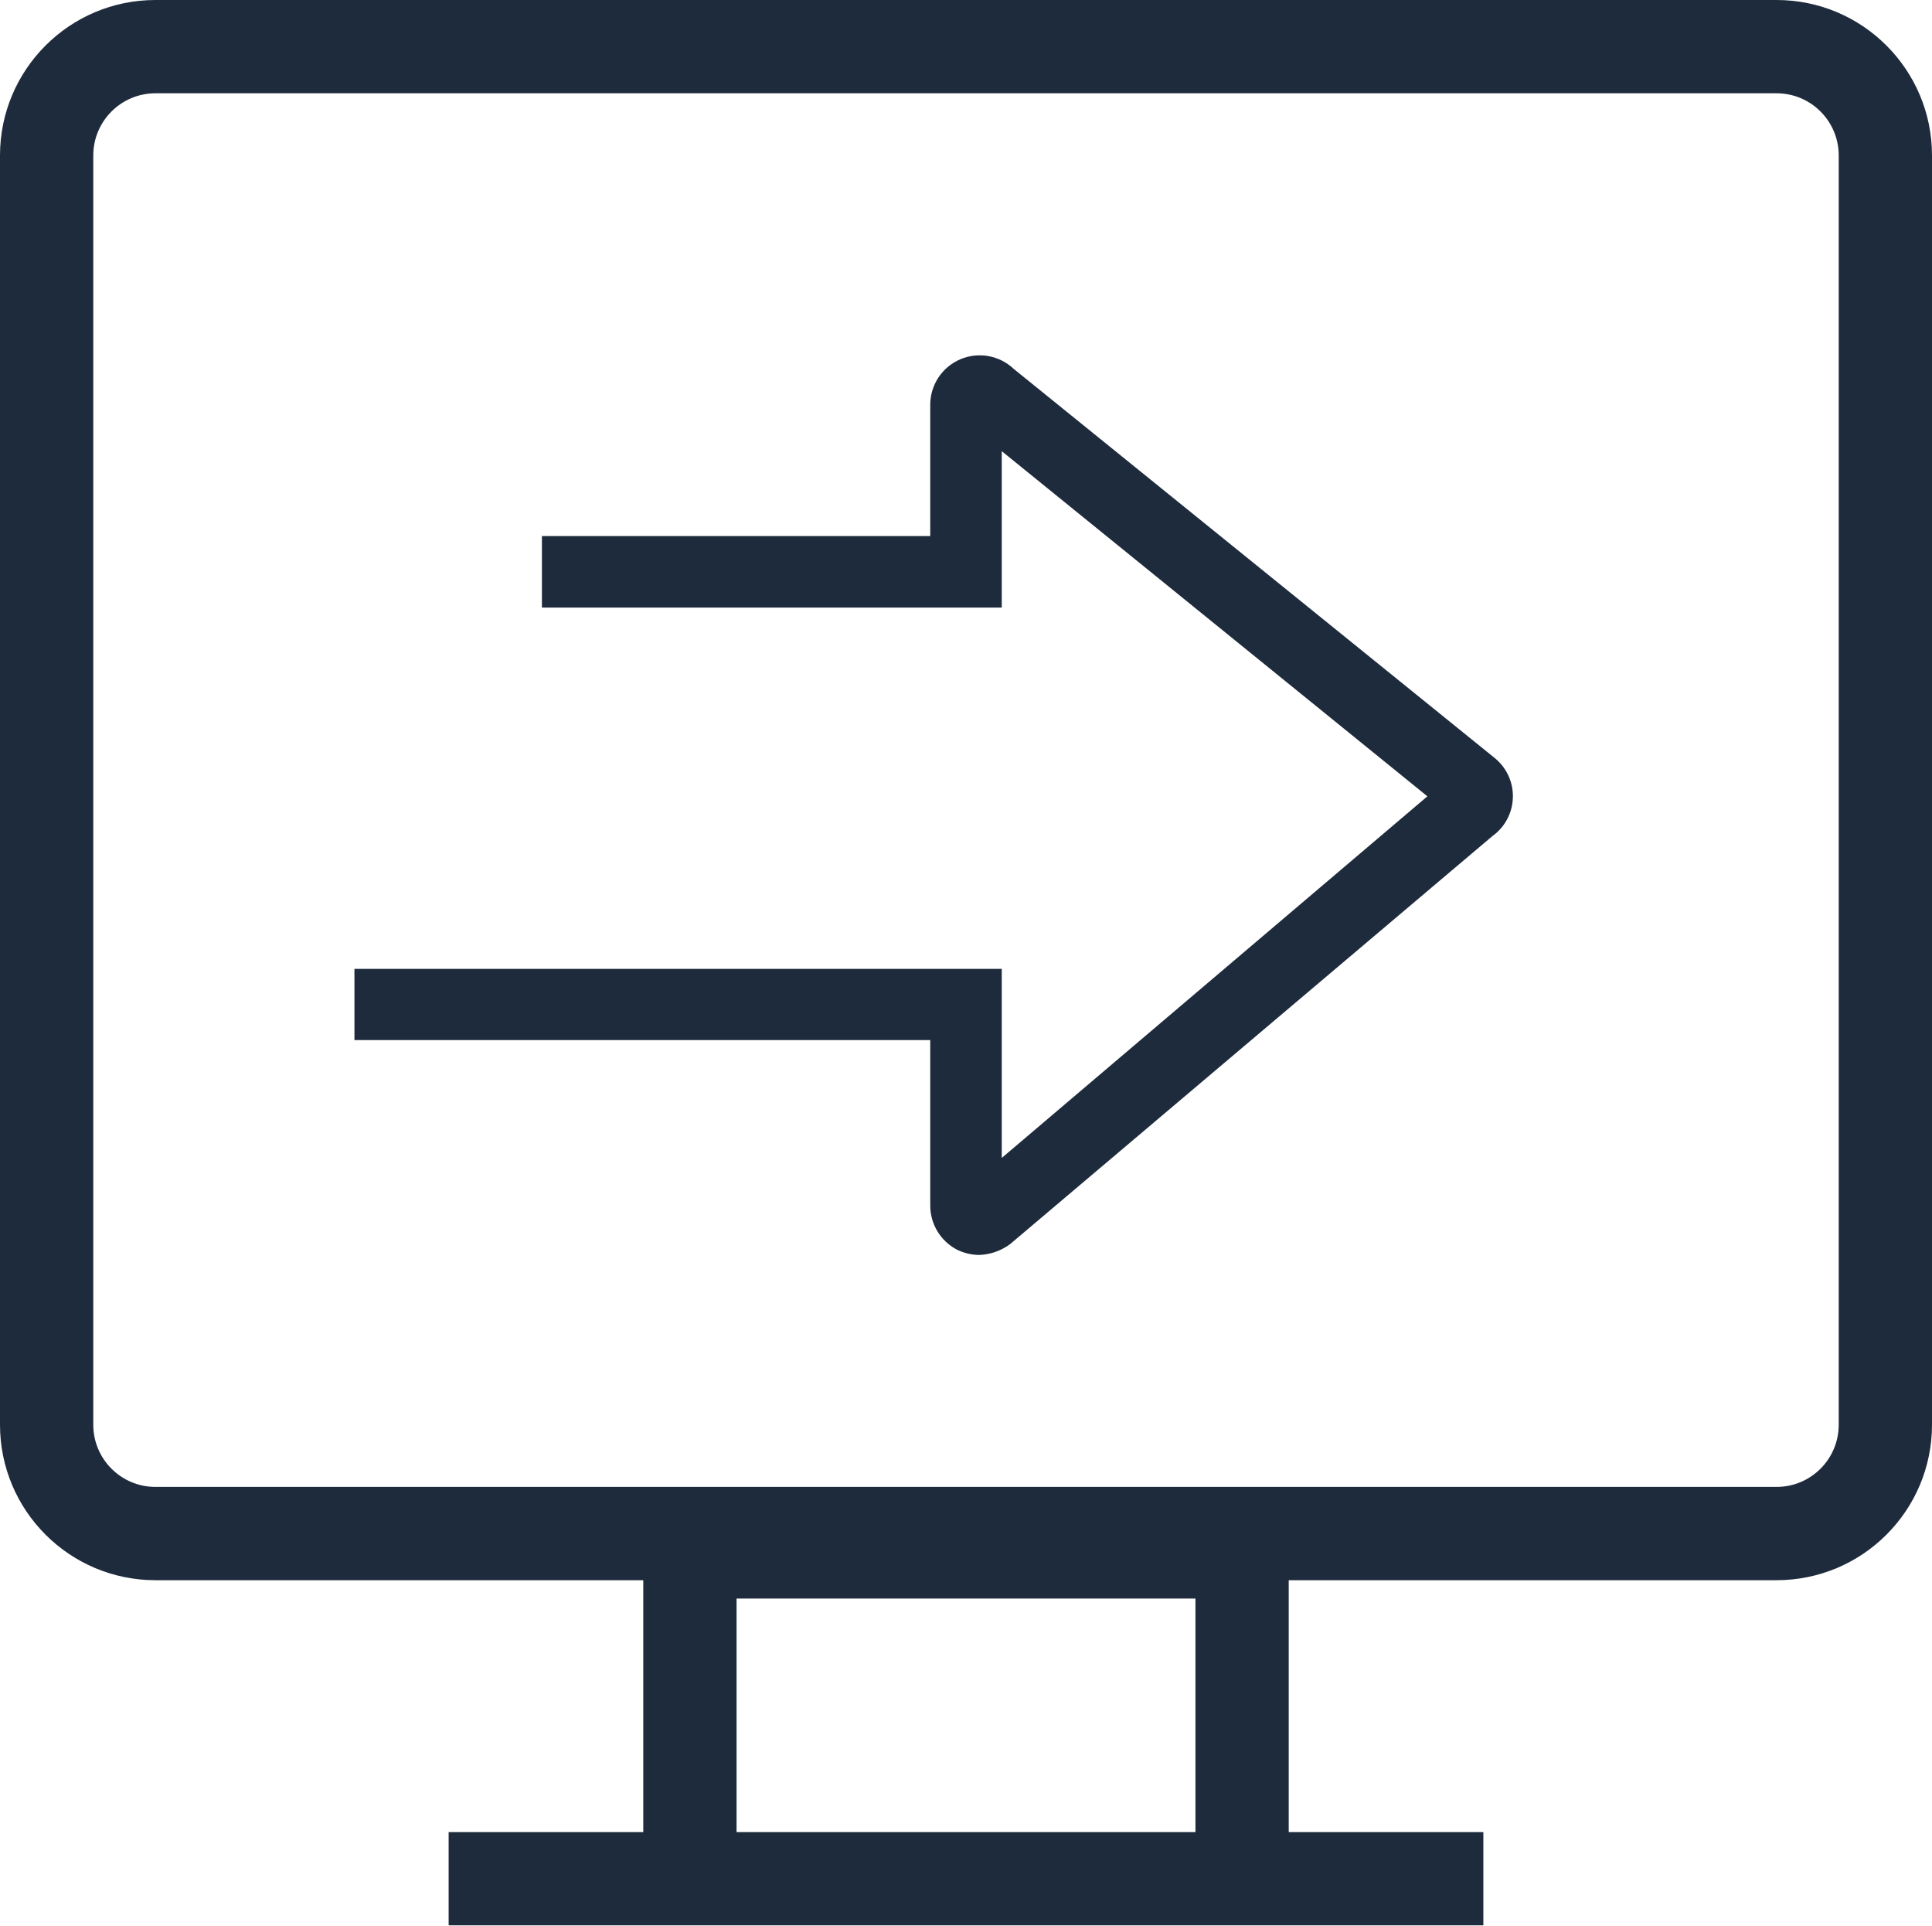
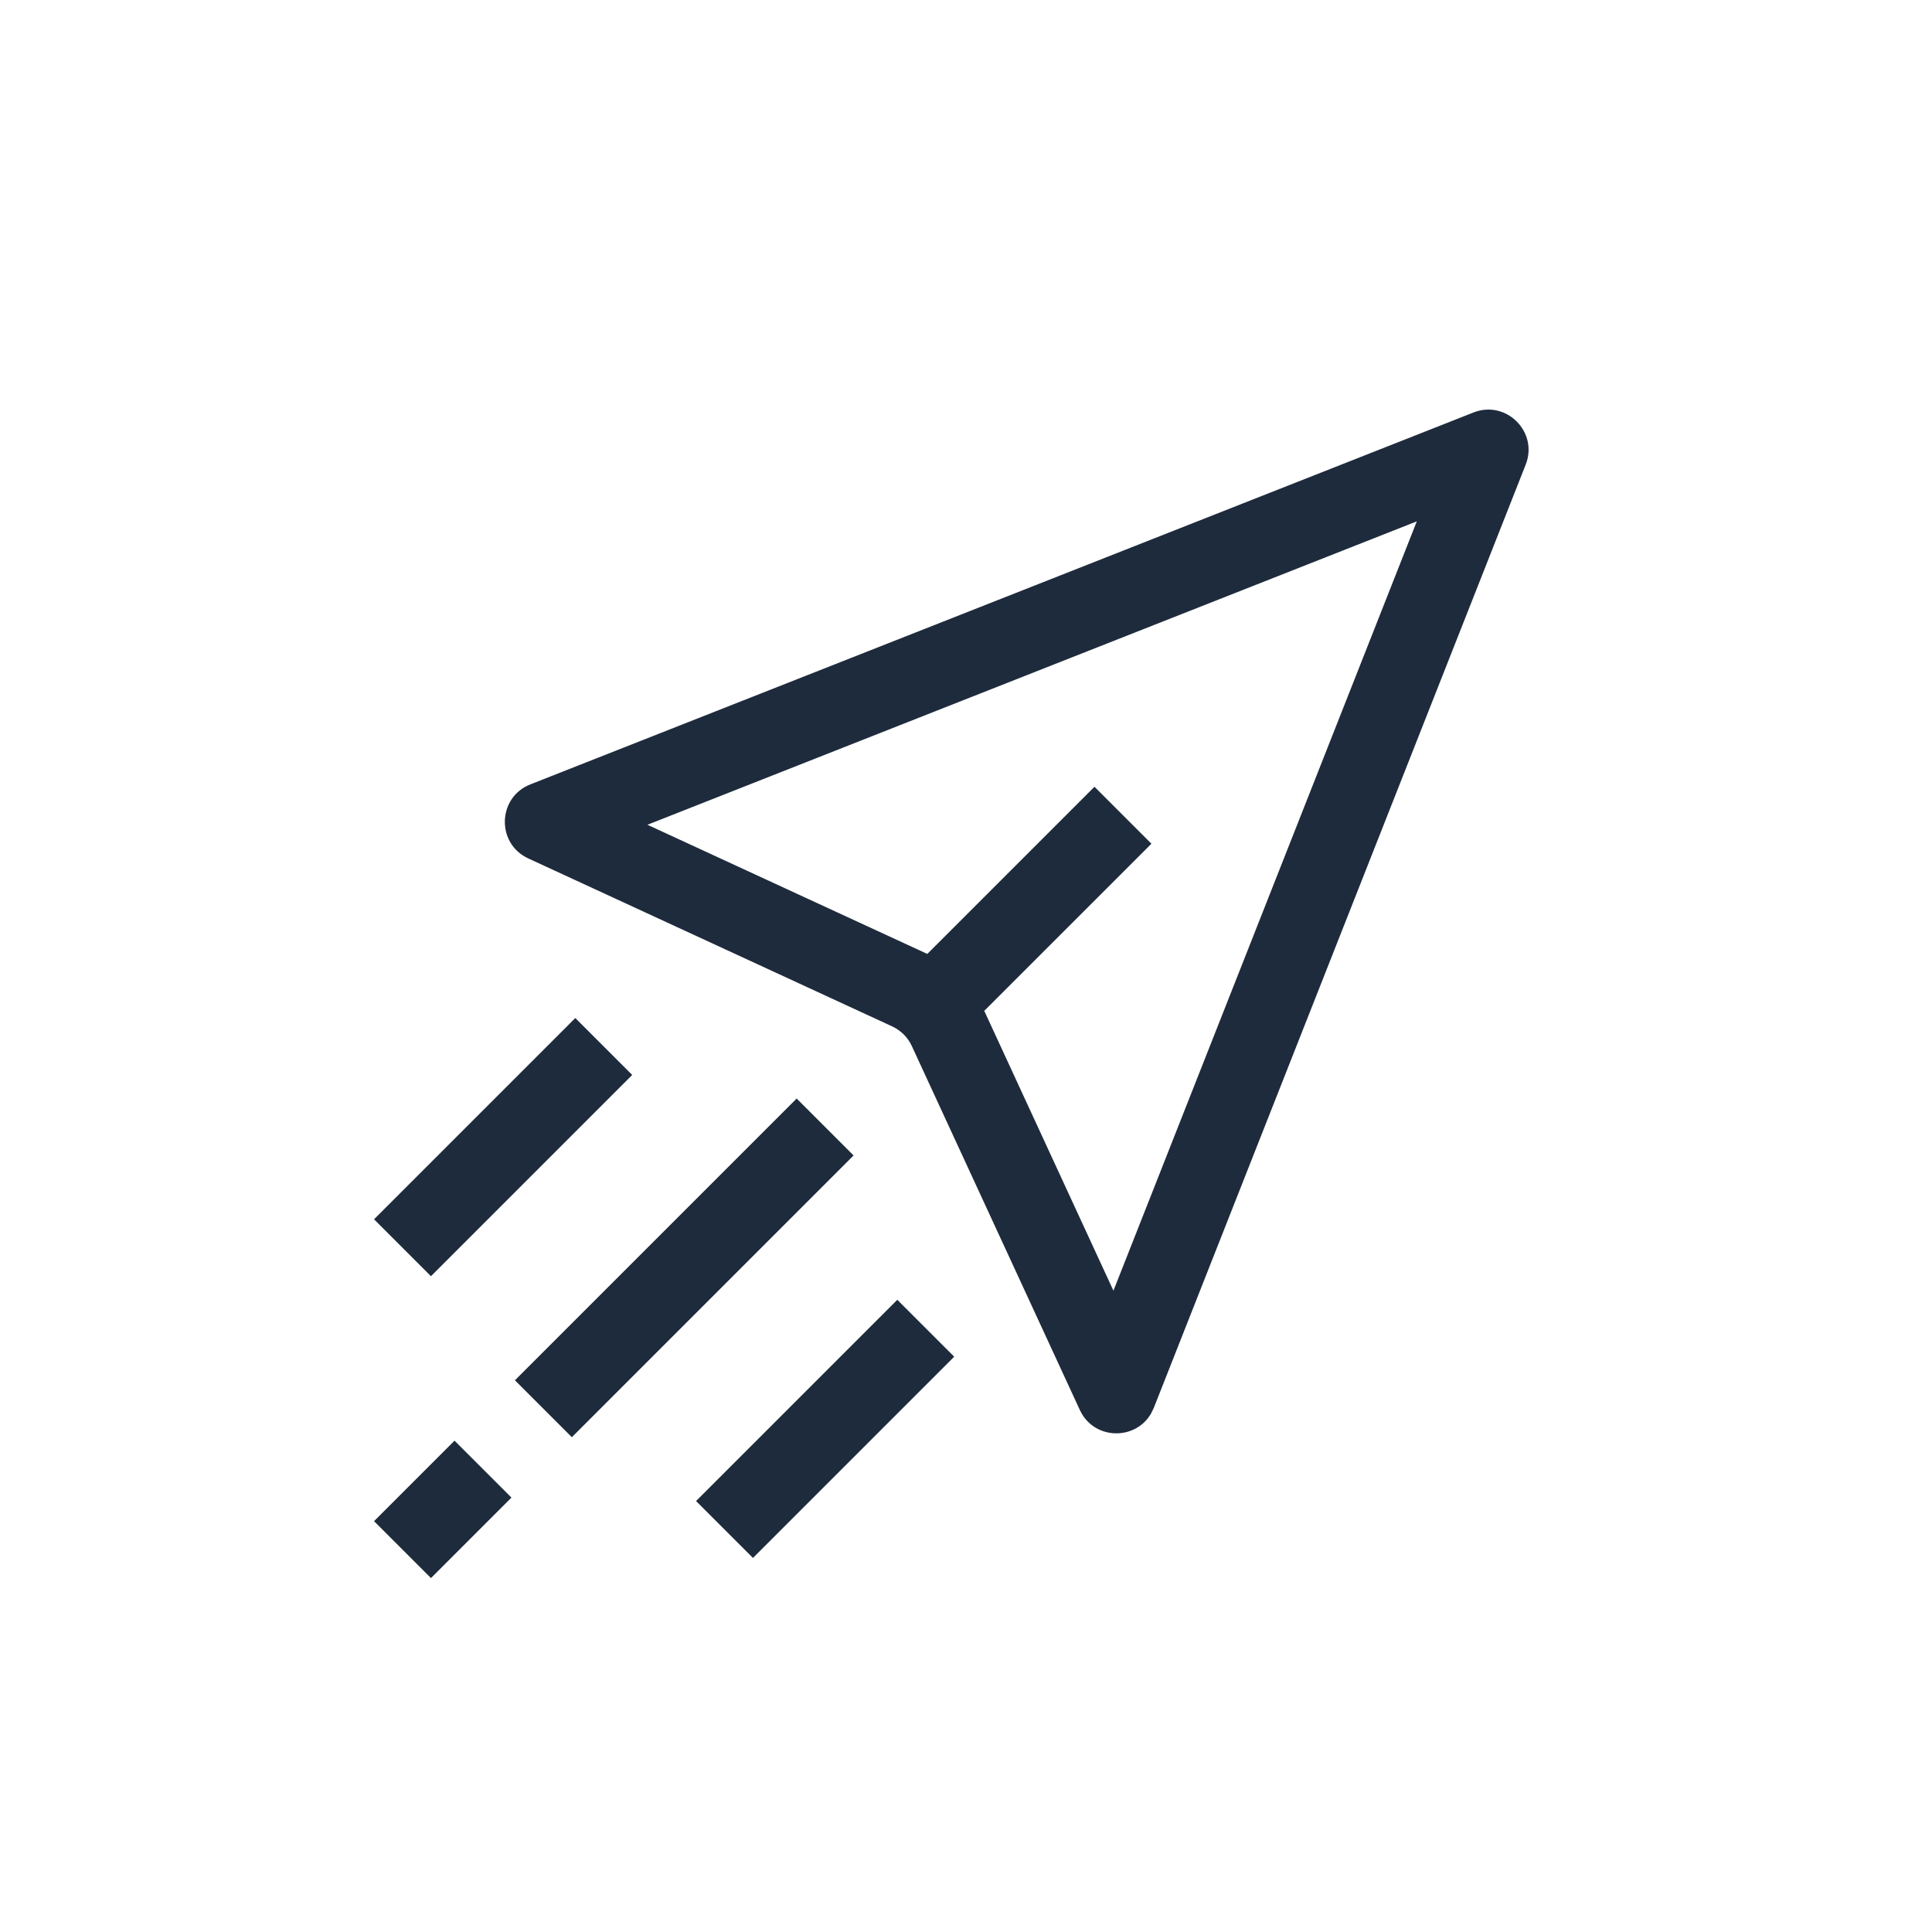
- <svg xmlns="http://www.w3.org/2000/svg" viewBox="0 0 62.14 61.92">
-   <defs>
-     <style>.cls-1{fill:none;}.cls-2{fill:#1e2b3c;}</style>
-   </defs>
-   <g id="Layer_2" data-name="Layer 2">
-     <g id="Ikoner">
-       <g id="eFormidling">
-         <rect class="cls-1" x="23.69" y="51.41" width="14.76" height="7.51" />
-         <path class="cls-1" d="M57.14,3H5A2,2,0,0,0,3,5V45.82a2,2,0,0,0,2,2H57.14a2,2,0,0,0,2-2V5A2,2,0,0,0,57.14,3ZM48,26.89,32.51,40a1.77,1.77,0,0,1-1,.35,1.65,1.65,0,0,1-.71-.17,1.6,1.6,0,0,1-.86-1.42V33.45H11.4V31.16H32.22v6.08L45.91,25.61,32.22,14.51v5.06H17.43v-2.3H29.92V13a1.59,1.59,0,0,1,2.68-1.17L48,24.39a1.58,1.58,0,0,1-.09,2.5Z" />
-         <path class="cls-2" d="M57.14,0H5A5,5,0,0,0,0,5V45.82a5,5,0,0,0,5,5H20.69v8.1H14.43v3H47.71v-3H41.45v-8.1H57.14a5,5,0,0,0,5-5V5A5,5,0,0,0,57.14,0ZM38.45,58.92H23.69V51.41H38.45Zm20.69-13.1a2,2,0,0,1-2,2H5a2,2,0,0,1-2-2V5A2,2,0,0,1,5,3H57.14a2,2,0,0,1,2,2Z" />
-         <path class="cls-2" d="M32.6,11.86A1.59,1.59,0,0,0,29.92,13v4.24H17.43v2.3H32.22V14.51l13.69,11.1L32.22,37.24V31.16H11.4v2.29H29.92v5.32a1.6,1.6,0,0,0,.86,1.42,1.65,1.65,0,0,0,.71.17,1.77,1.77,0,0,0,1-.35L48,26.89a1.58,1.58,0,0,0,.09-2.5Z" />
-       </g>
-     </g>
-   </g>
+ <svg xmlns="http://www.w3.org/2000/svg" width="48" height="48" viewBox="0 0 48 48" fill="none">
+   <path d="M12.707 37.207L10.707 39.207L9.293 37.793L11.293 35.793L12.707 37.207ZM21.207 28.707L14.207 35.707L12.793 34.293L19.793 27.293L21.207 28.707Z" fill="#1E2B3C" />
+   <path d="M15.707 26.707L10.707 31.707L9.293 30.293L14.293 25.293L15.707 26.707Z" fill="#1E2B3C" />
+   <path d="M23.707 33.707L18.707 38.707L17.293 37.293L22.293 32.293L23.707 33.707Z" fill="#1E2B3C" />
+   <path d="M13.124 21.327C12.325 20.958 12.357 19.811 13.176 19.488L36.608 10.248C37.422 9.928 38.226 10.732 37.905 11.545L28.666 34.978L28.596 35.122C28.203 35.797 27.174 35.779 26.828 35.03L22.654 25.989C22.555 25.773 22.381 25.599 22.165 25.5L13.124 21.327ZM23.004 23.684C23.015 23.689 23.026 23.696 23.038 23.701L27.192 19.547L28.607 20.962L24.452 25.116C24.458 25.127 24.465 25.139 24.47 25.15L27.663 32.067L35.2 12.953L16.085 20.491L23.004 23.684Z" fill="#1E2B3C" />
</svg>
